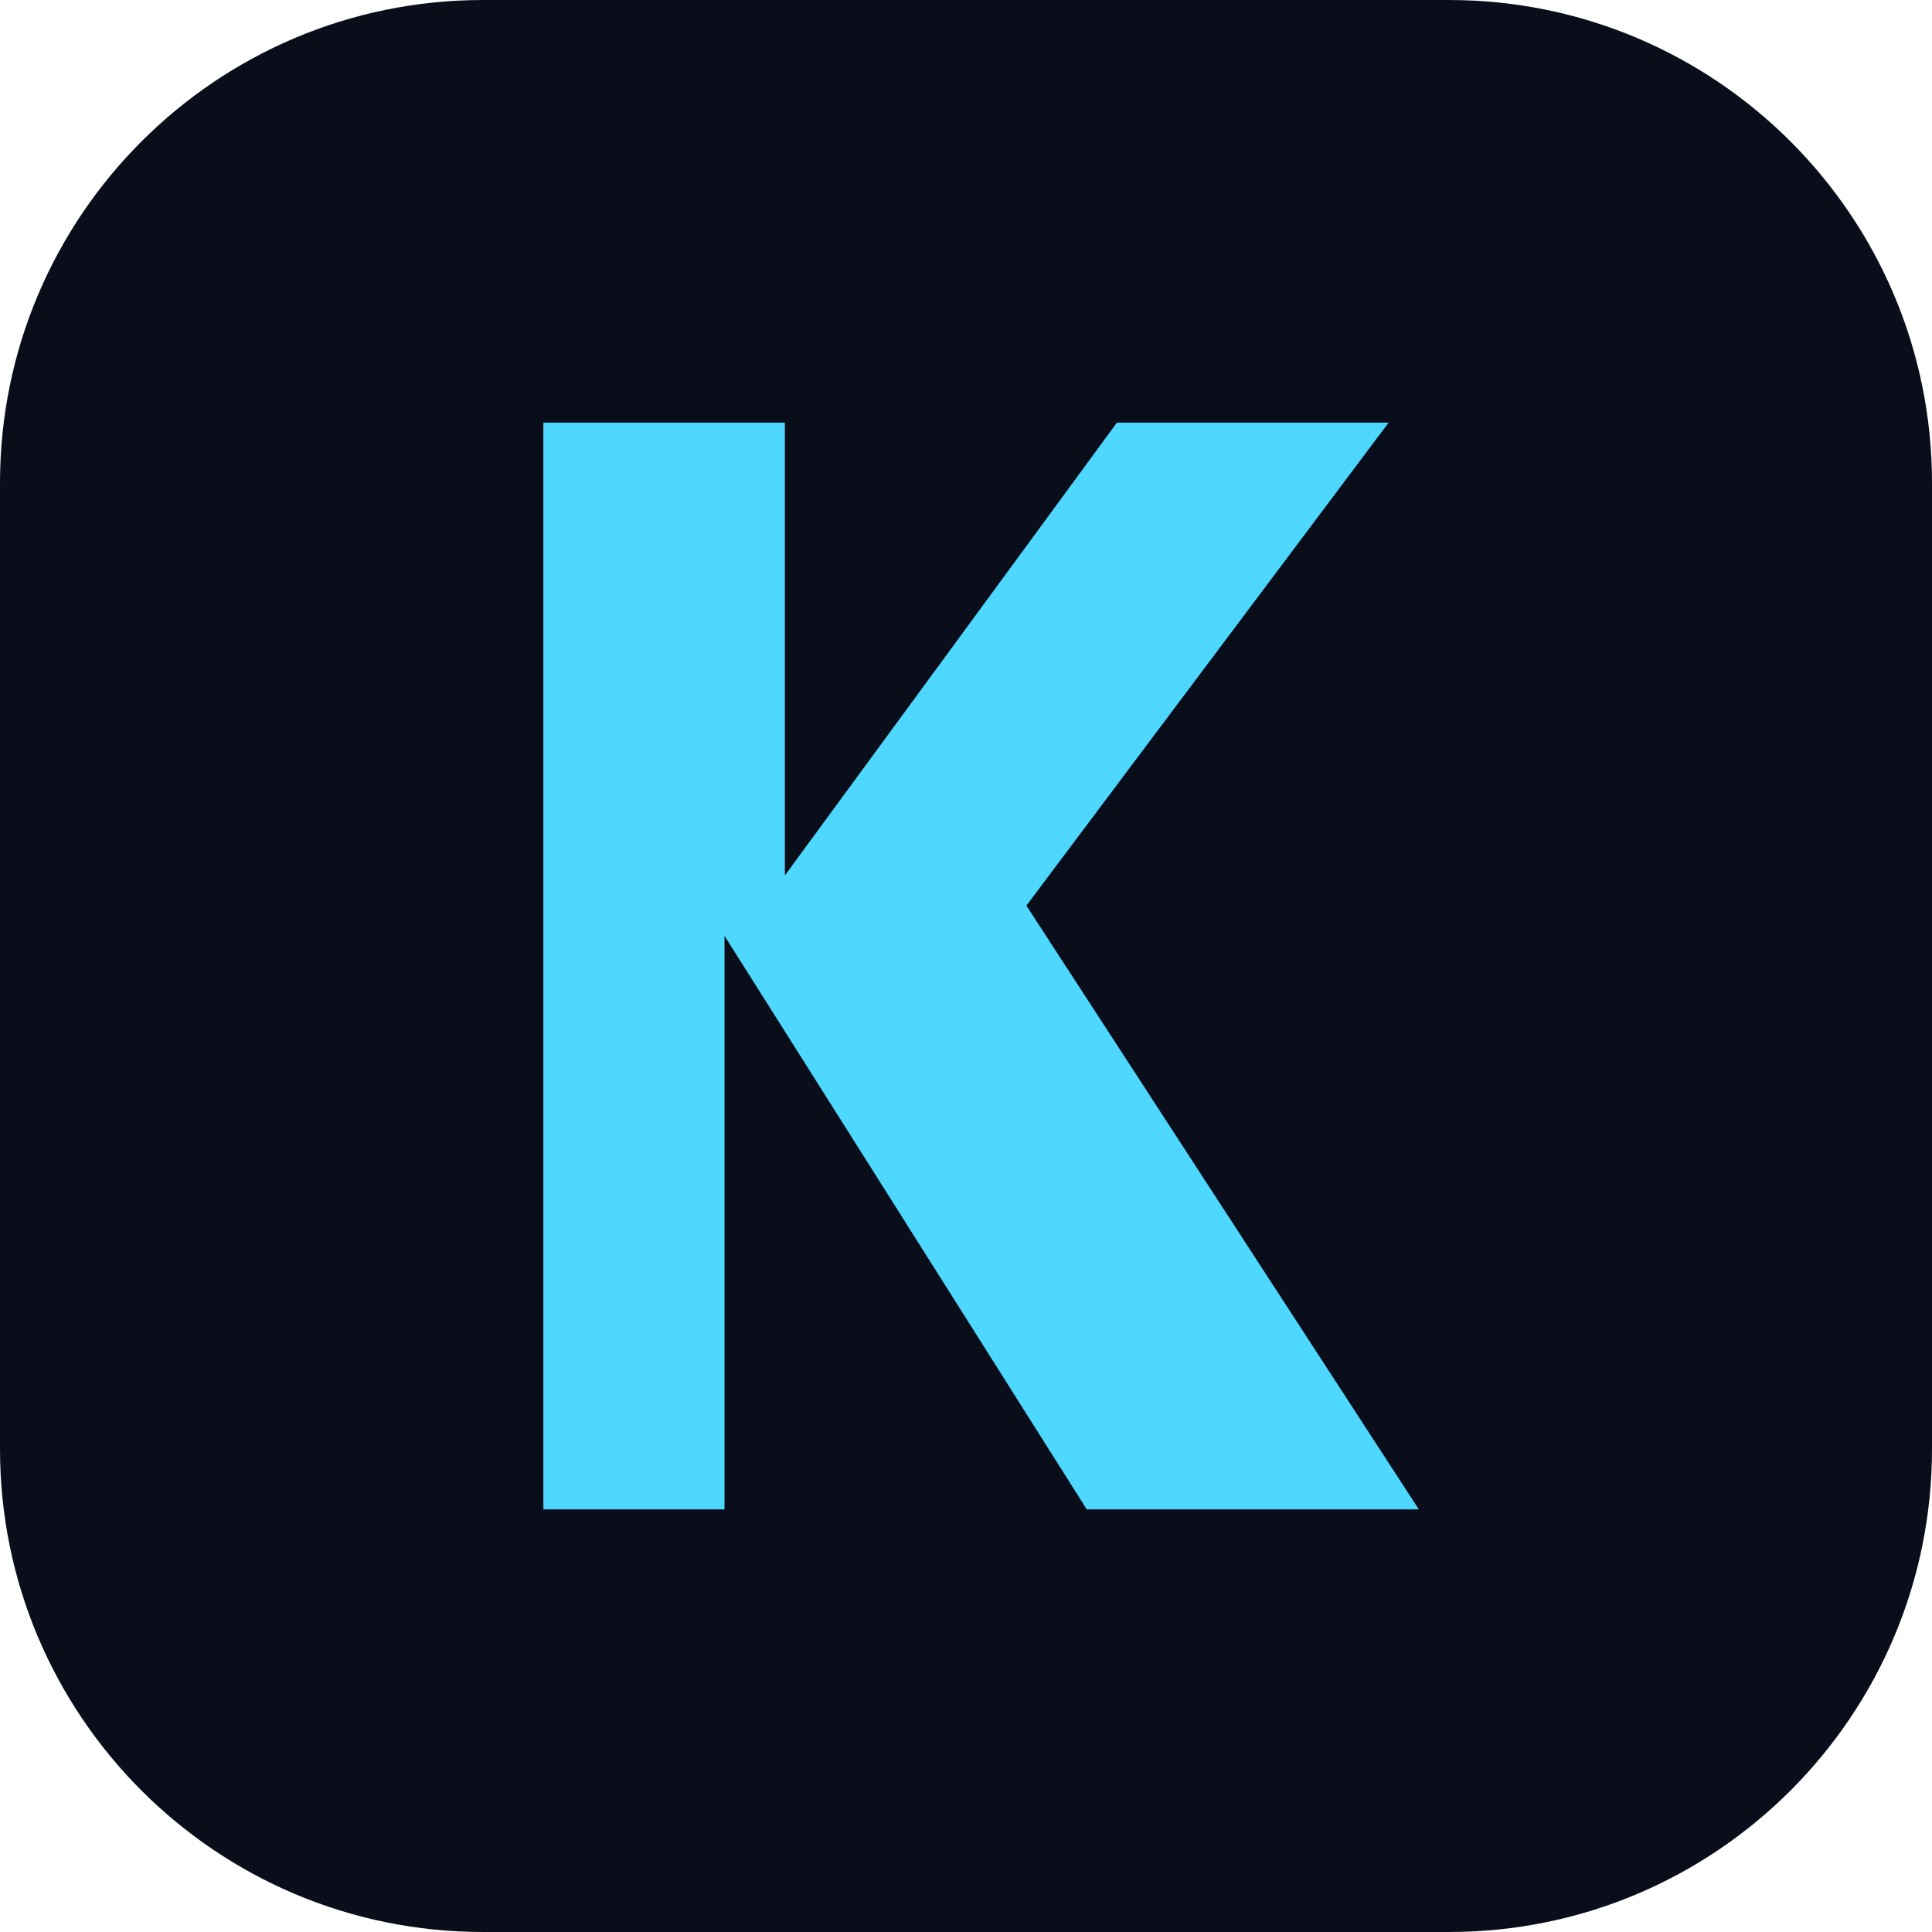
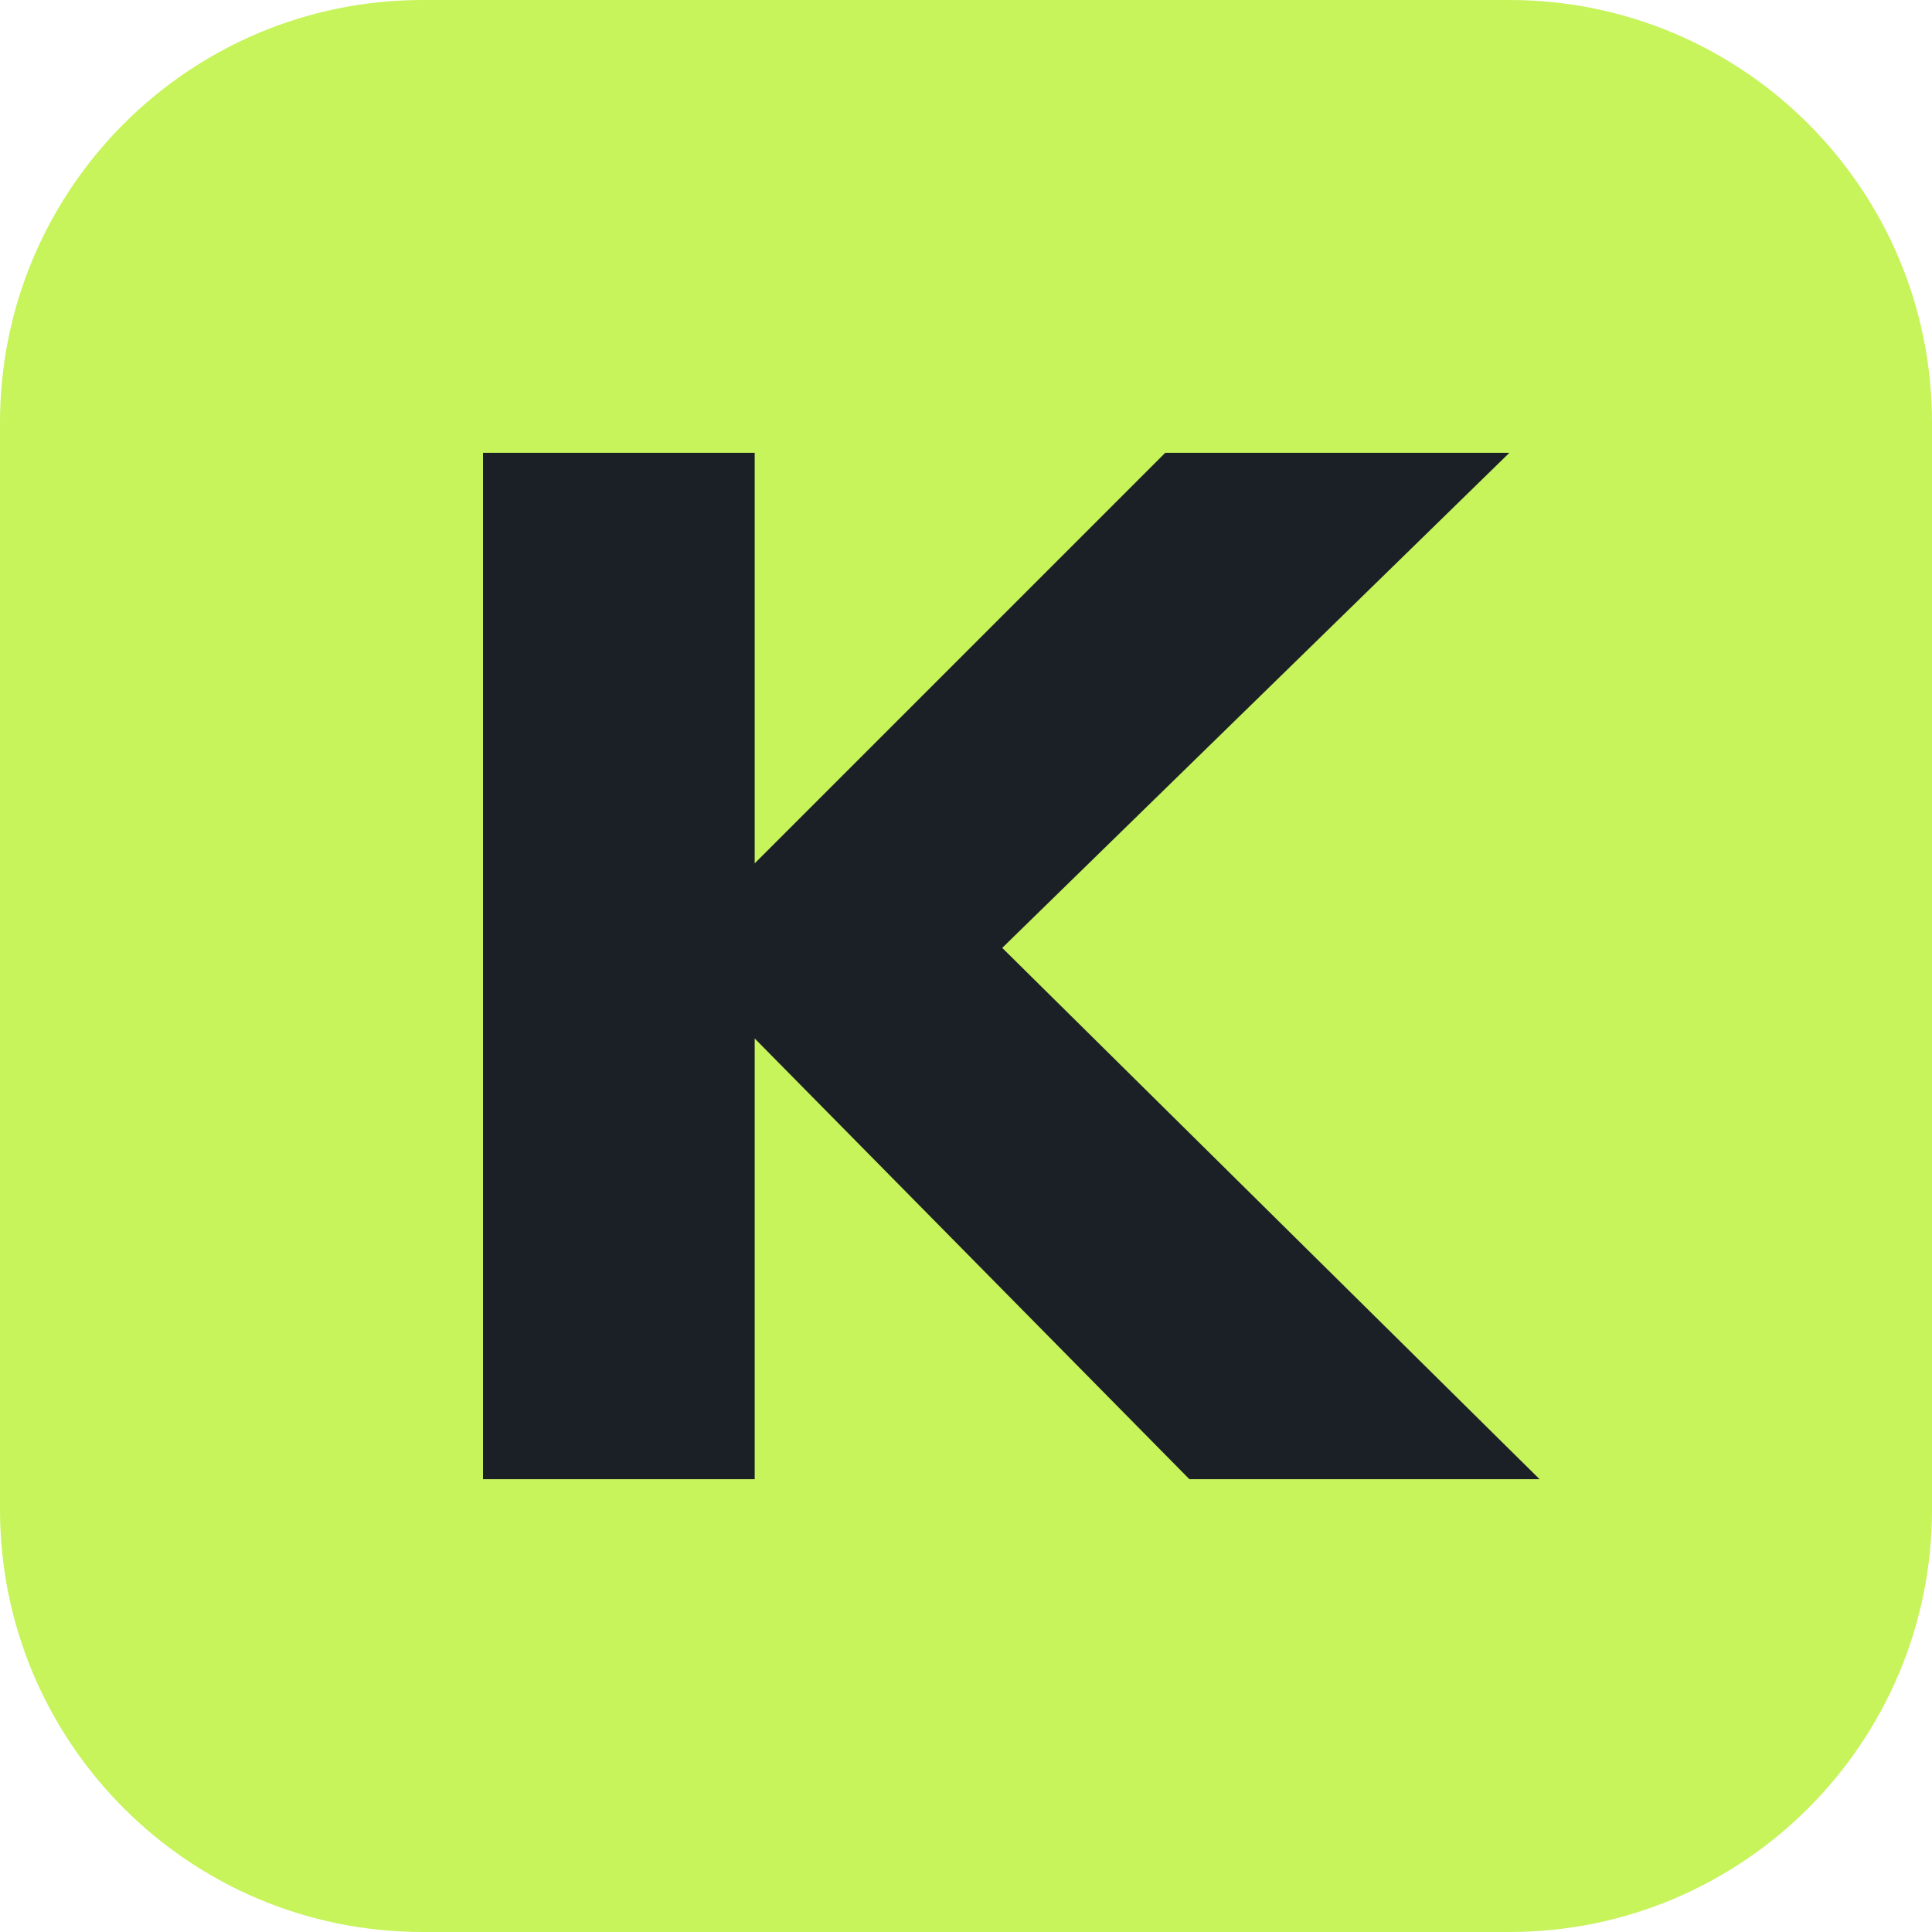
<svg xmlns="http://www.w3.org/2000/svg" viewBox="0 0 32 32">
-   <rect width="32" height="32" rx="8" fill="#0a0e1a" />
-   <path d="M9 7h4v7.5l5.5-7.5H23l-6 8 6.5 10H18L12 15.5V25H9V7z" fill="#4fd8ff" />
+   <rect width="32" height="32" rx="7" fill="#c7f35b" />
+   <path d="M8 7.5h4.5v6.8l6.8-6.8H25l-8.4 8.2 8.9 8.8h-5.8l-7.2-7.3v7.3H8z" fill="#1b2027" />
</svg>
